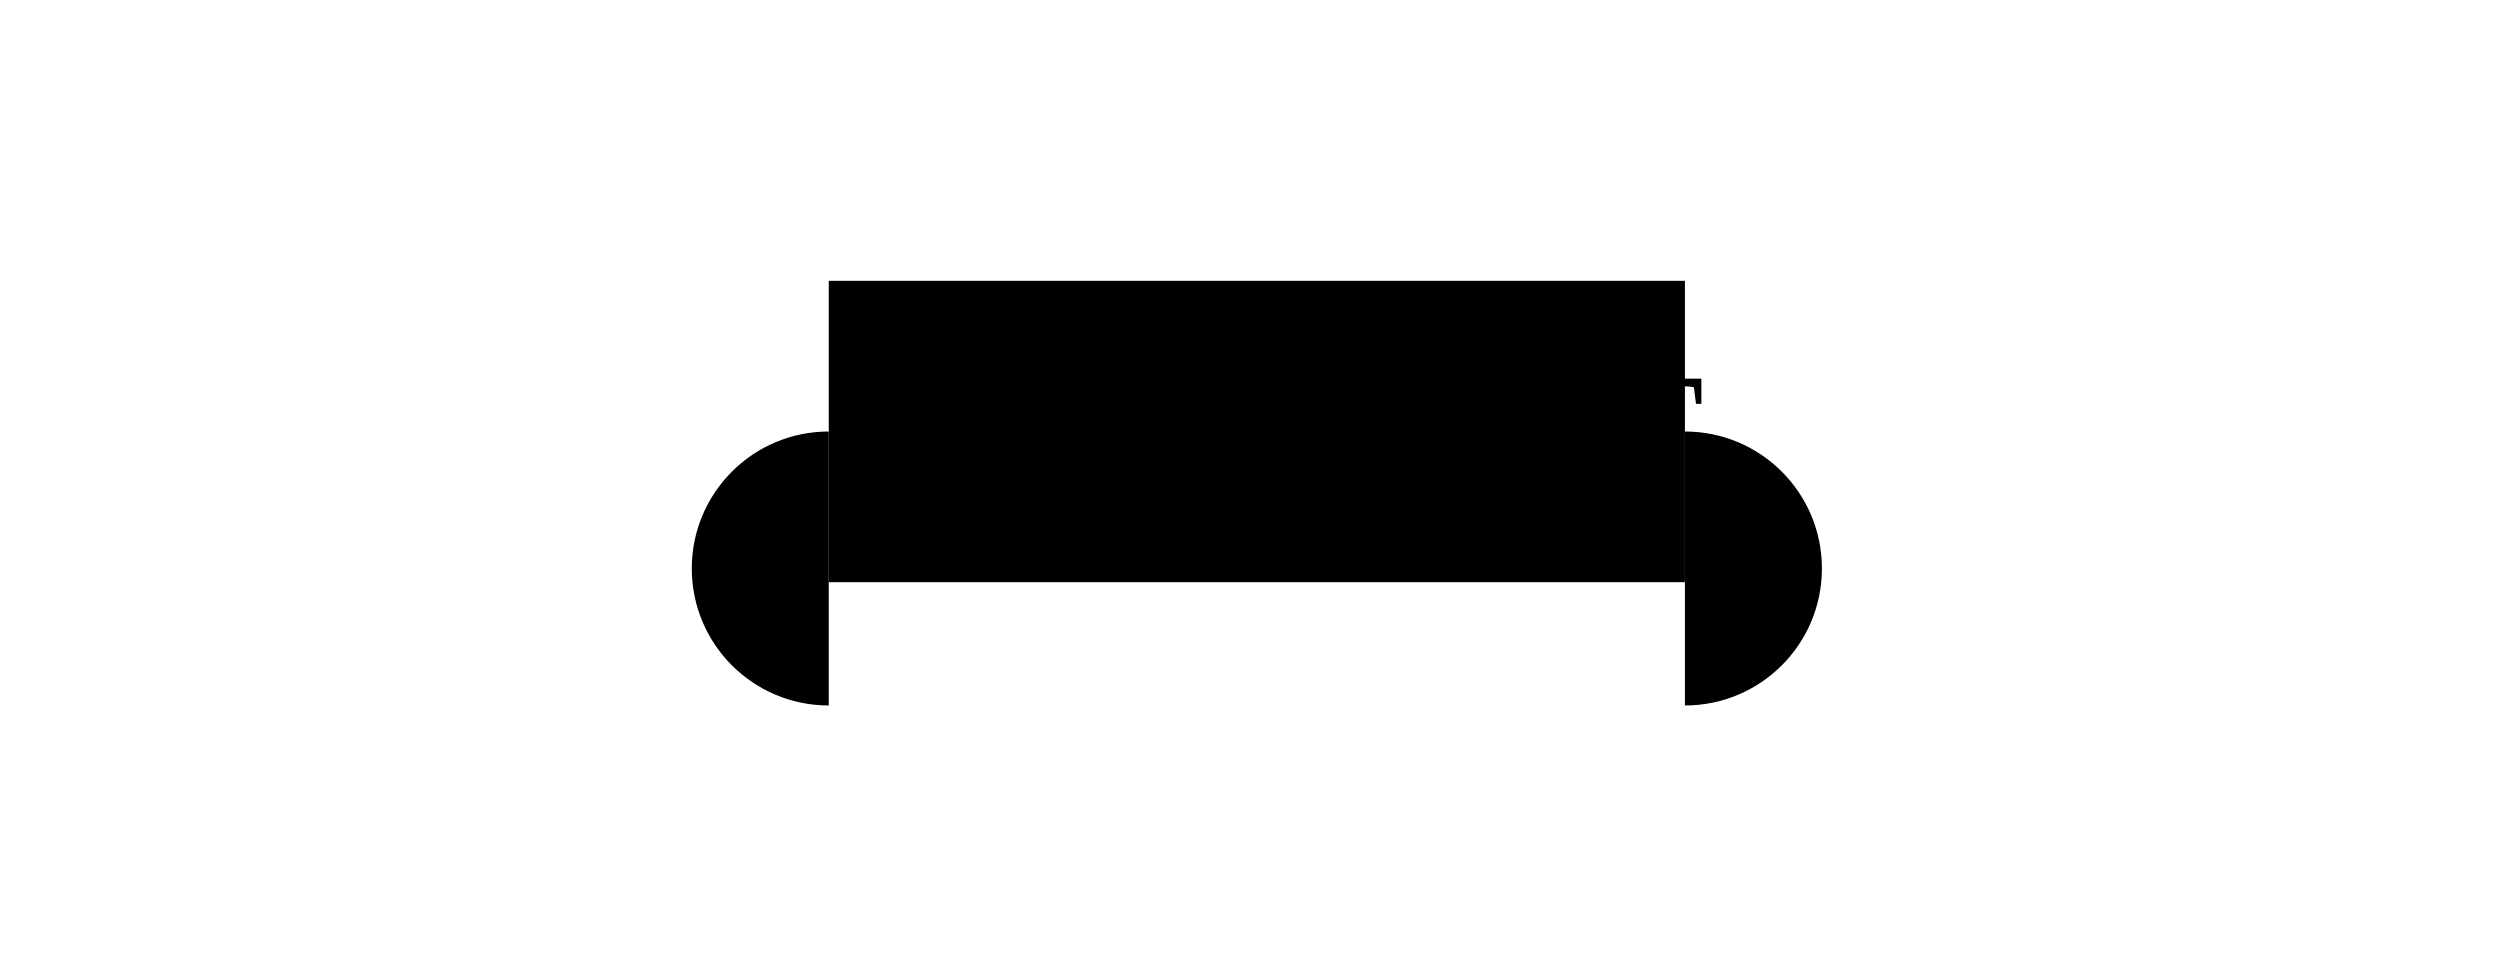
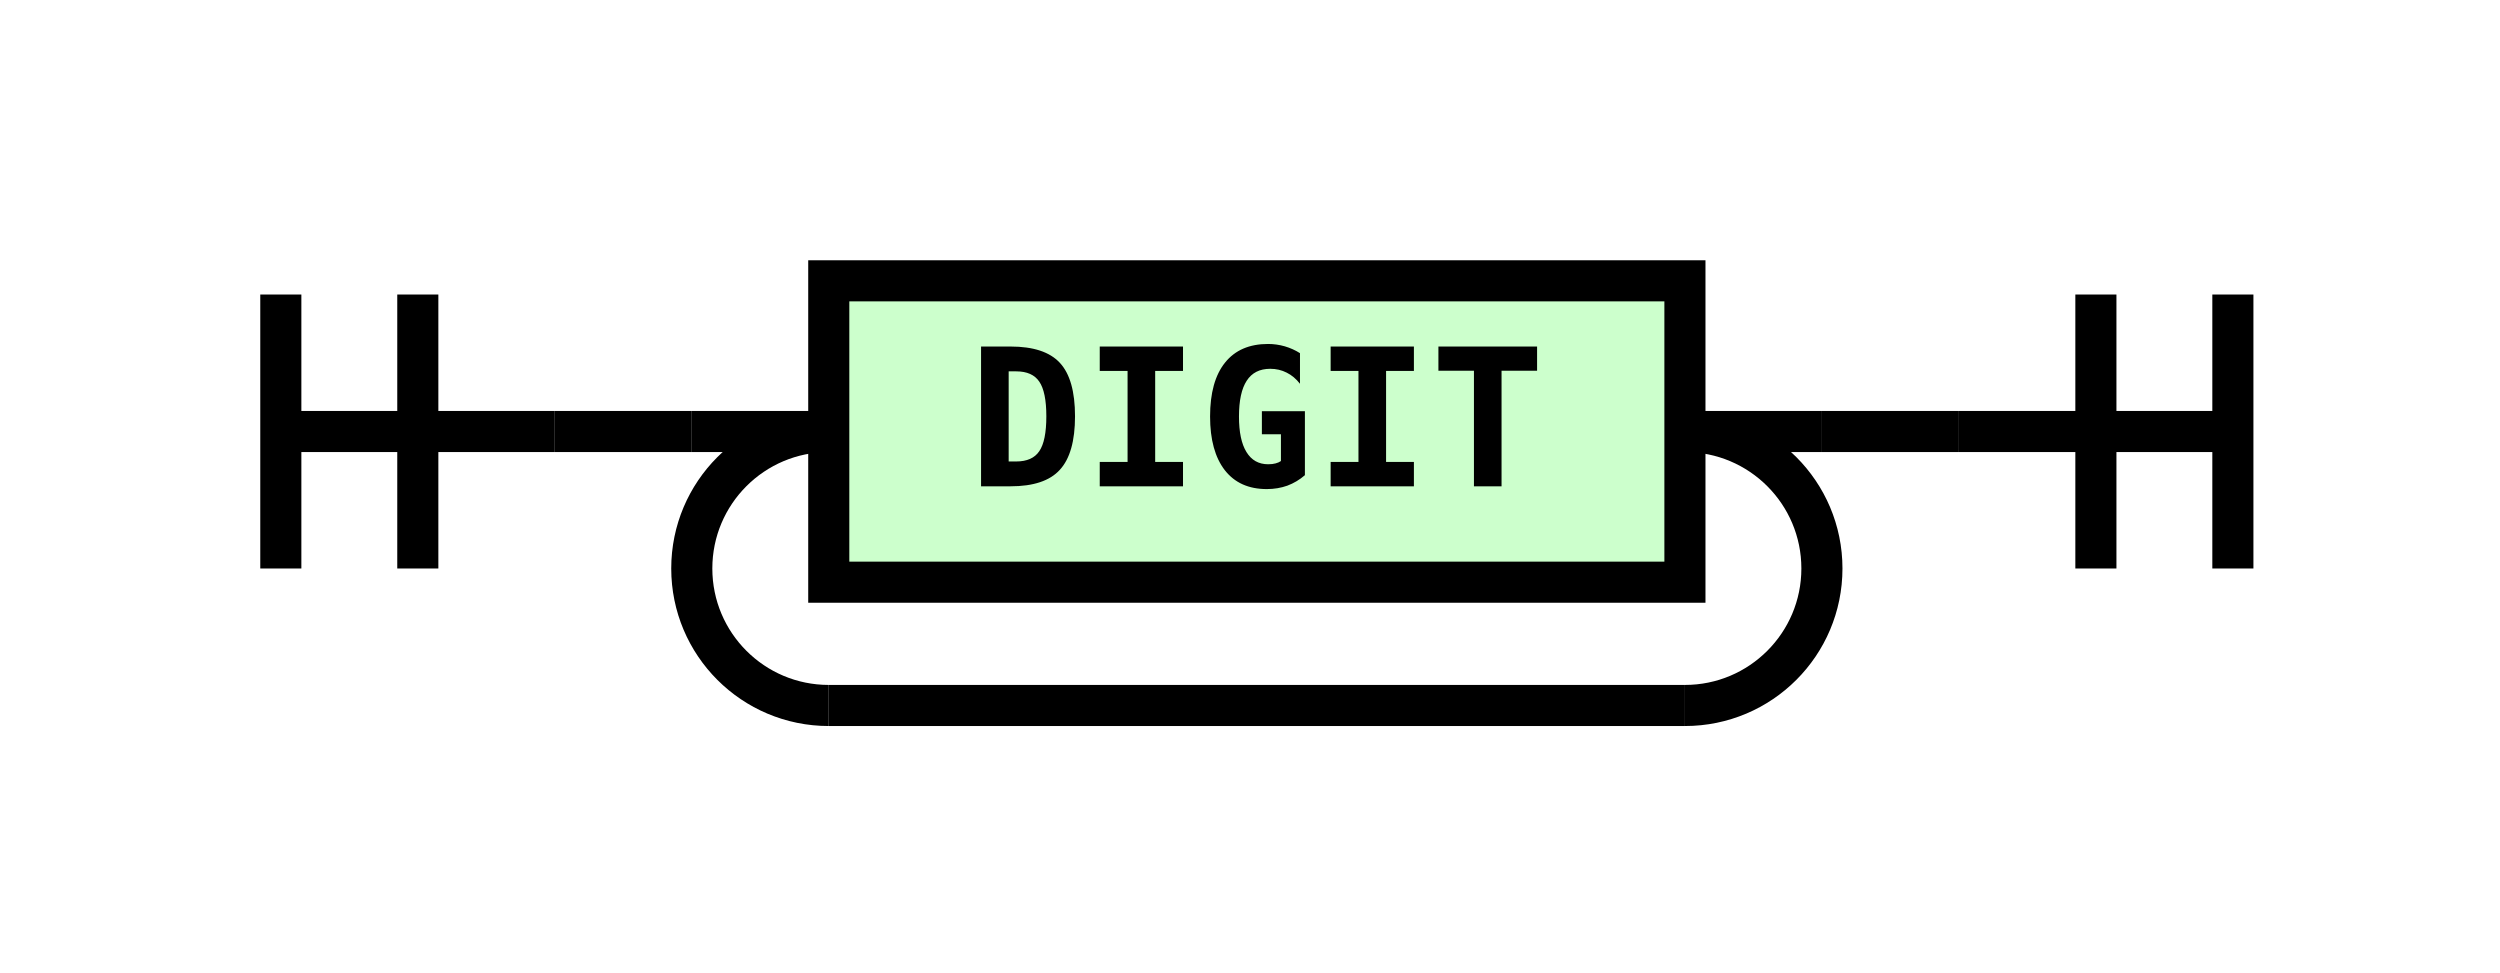
- <svg class="railroad-diagram" height="71" viewBox="0 0 182.5 71" width="182.5">
+ <svg xmlns="http://www.w3.org/2000/svg" class="railroad-diagram" height="71" viewBox="0 0 182.5 71" width="182.5">
  <g transform="translate(.5 .5)">
-     <g>
+     <g data-x="Start w:20 h:10/0/10">
      <path d="M20 21v20m10 -20v20m-10 -10h20" />
    </g>
    <path d="M40 31h10" />
-     <g>
+     <g data-x="OneOrMore w:82.5 h:11/0/20">
      <path d="M50 31h0.0" />
      <path d="M132.5 31h0.0" />
      <path d="M50.0 31h10" />
-       <g class="non-terminal ">
+       <g class="non-terminal " data-x="NonTerminal w:62.5 h:11/0/11">
        <path d="M60.0 31h0.0" />
        <path d="M122.5 31h0.0" />
        <rect height="22" width="62.5" x="60" y="20" />
        <text x="91.25" y="35">DIGIT</text>
      </g>
      <path d="M122.5 31h10" />
      <path d="M60.0 31a10 10 0 0 0 -10 10v0a10 10 0 0 0 10 10" />
-       <g>
+       <g data-x="Skip w:0 h:0/0/0">
        <path d="M60.0 51h62.5" />
      </g>
      <path d="M122.5 51a10 10 0 0 0 10 -10v0a10 10 0 0 0 -10 -10" />
    </g>
    <path d="M132.5 31h10" />
-     <path d="M 142.5 31 h 20 m -10 -10 v 20 m 10 -20 v 20" />
+     <path d="M 142.5 31 h 20 m -10 -10 v 20 m 10 -20 v 20" data-x="End w:20 h:10/0/10" />
  </g>
+   <style>/*  */
+ 	svg.railroad-diagram {
+ 		background-color:hsl(30,20%,95%);
+ 	}
+ 	svg.railroad-diagram path {
+ 		stroke-width:3;
+ 		stroke:black;
+ 		fill:rgba(0,0,0,0);
+ 	}
+ 	svg.railroad-diagram text {
+ 		font:bold 14px monospace;
+ 		text-anchor:middle;
+ 	}
+ 	svg.railroad-diagram text.label{
+ 		text-anchor:start;
+ 	}
+ 	svg.railroad-diagram text.comment{
+ 		font:italic 12px monospace;
+ 	}
+ 	svg.railroad-diagram rect{
+ 		stroke-width:3;
+ 		stroke:black;
+ 		fill:hsl(120,100%,90%);
+ 	}
+ 	svg.railroad-diagram rect.group-box {
+ 		stroke: gray;
+ 		stroke-dasharray: 10 5;
+ 		fill: none;
+ 	}
+ 
+ /*  */
+ </style>
</svg>
